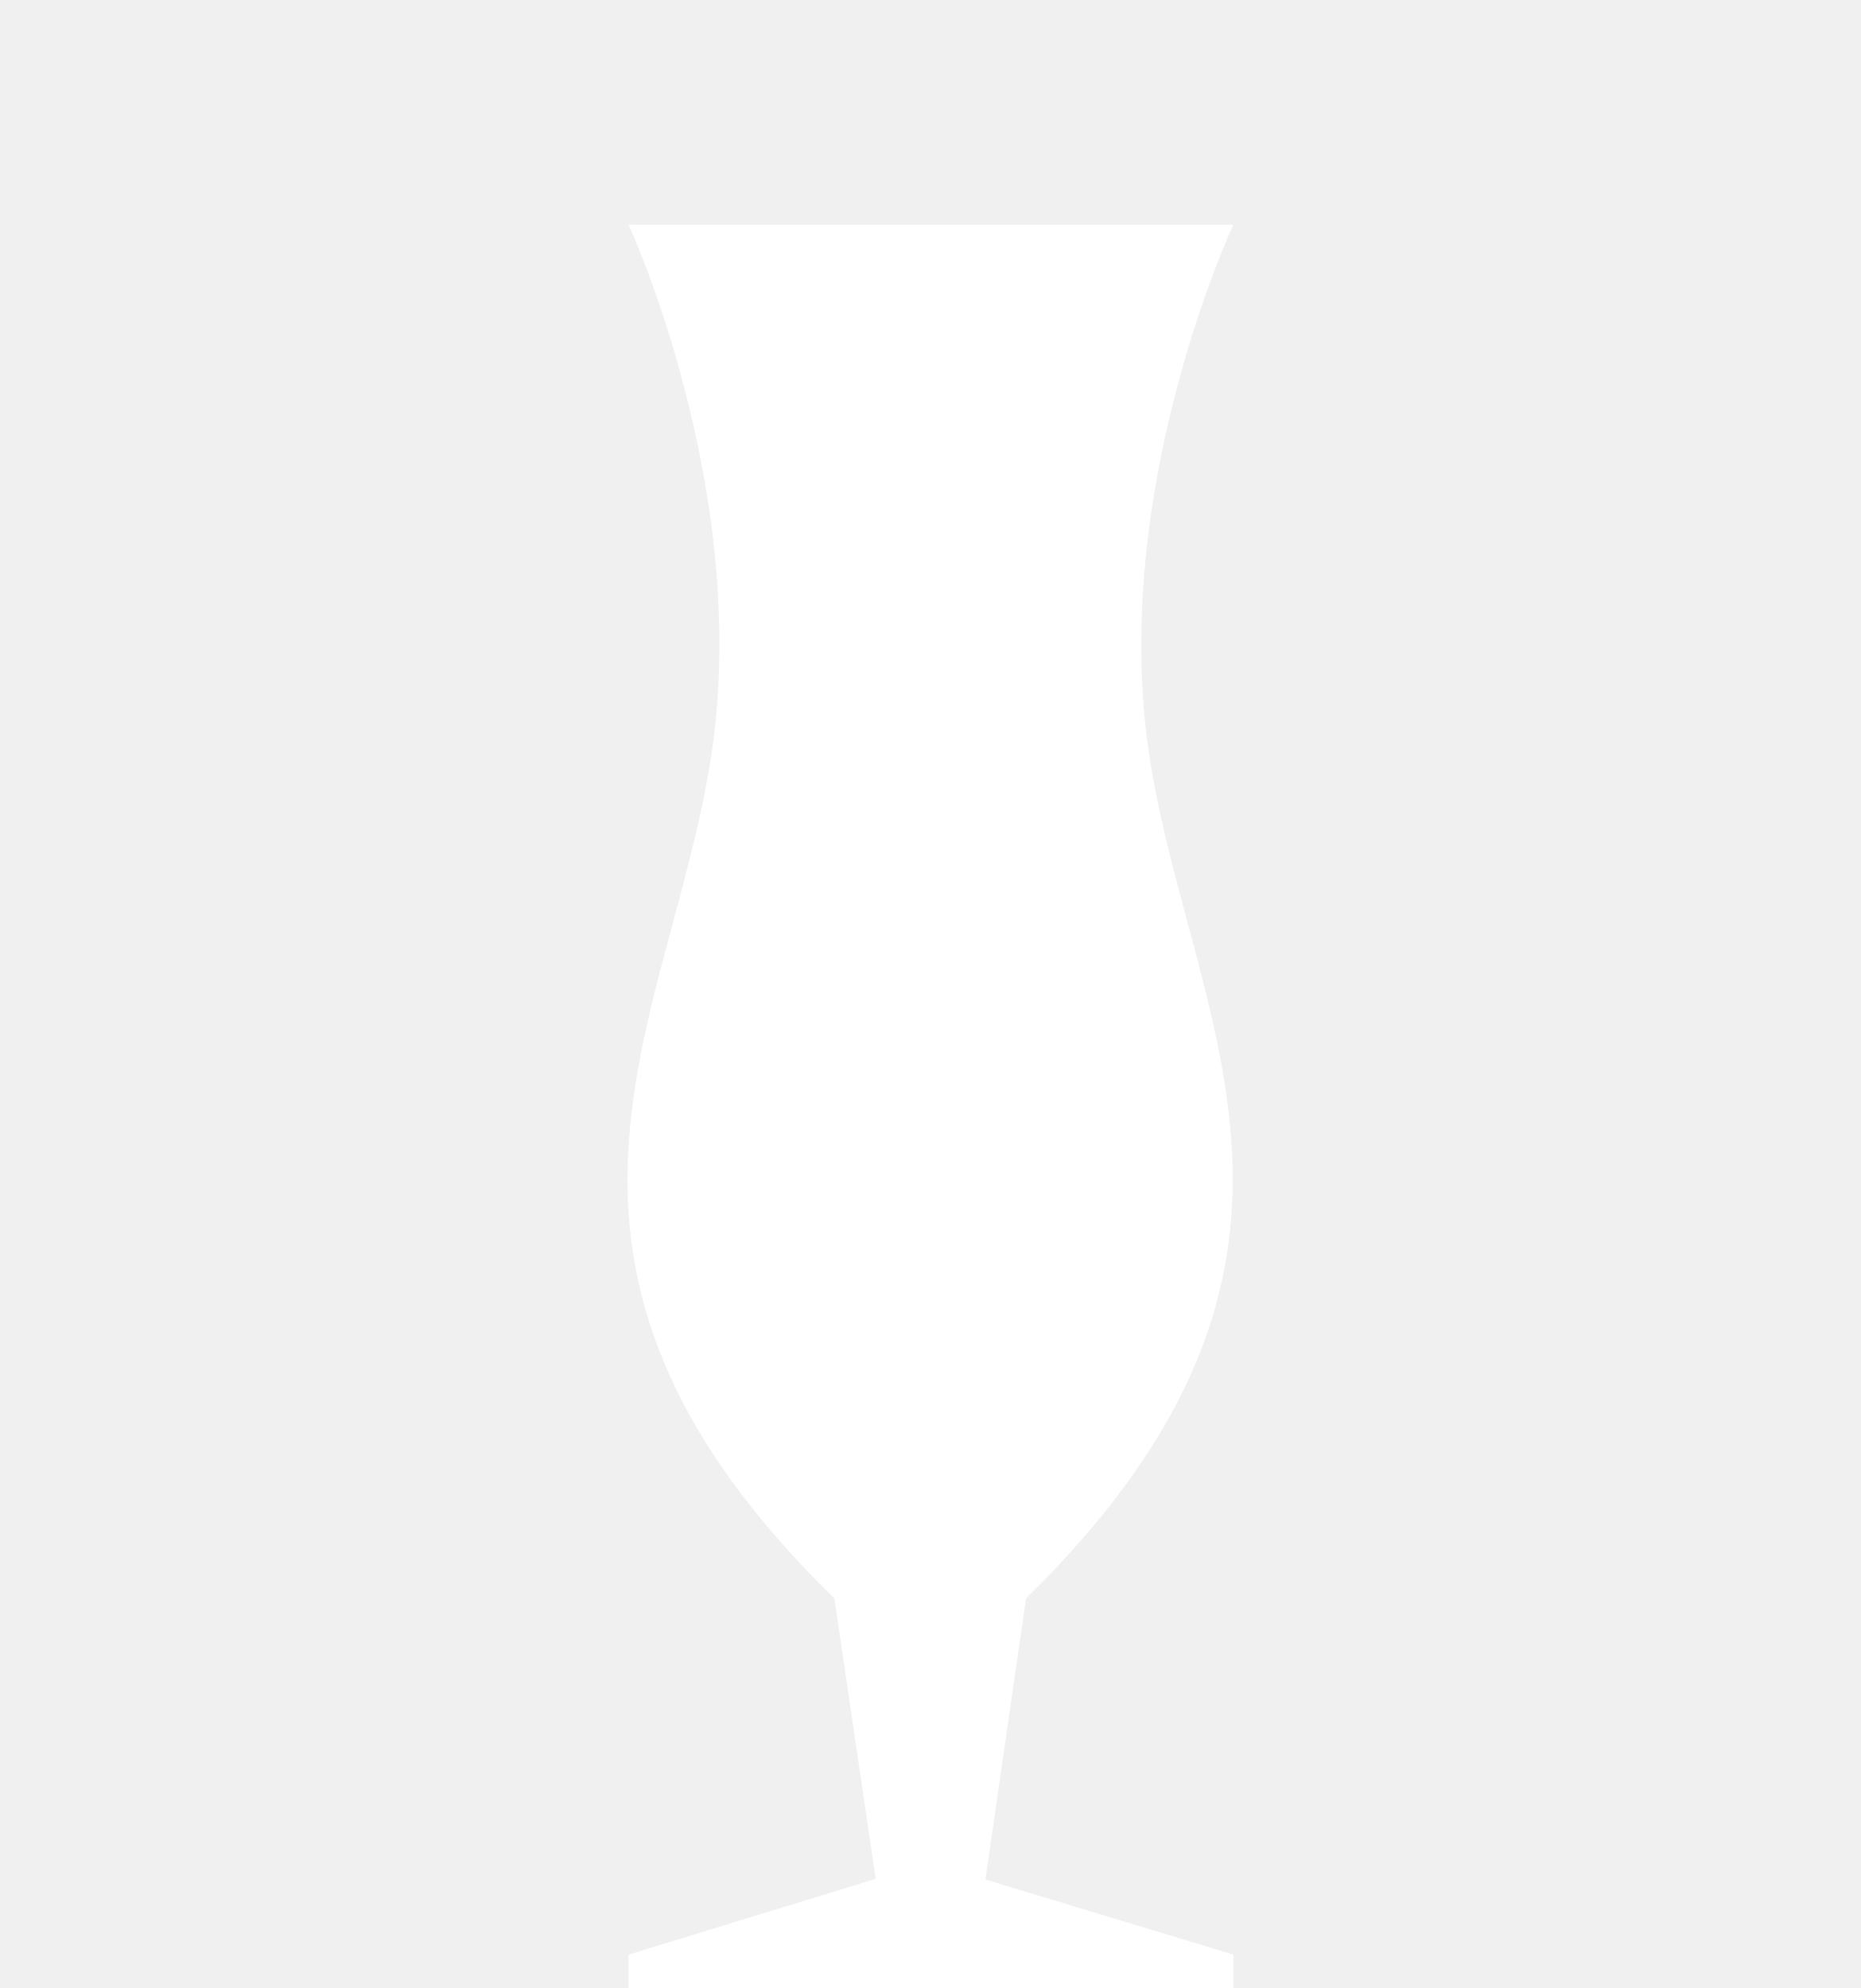
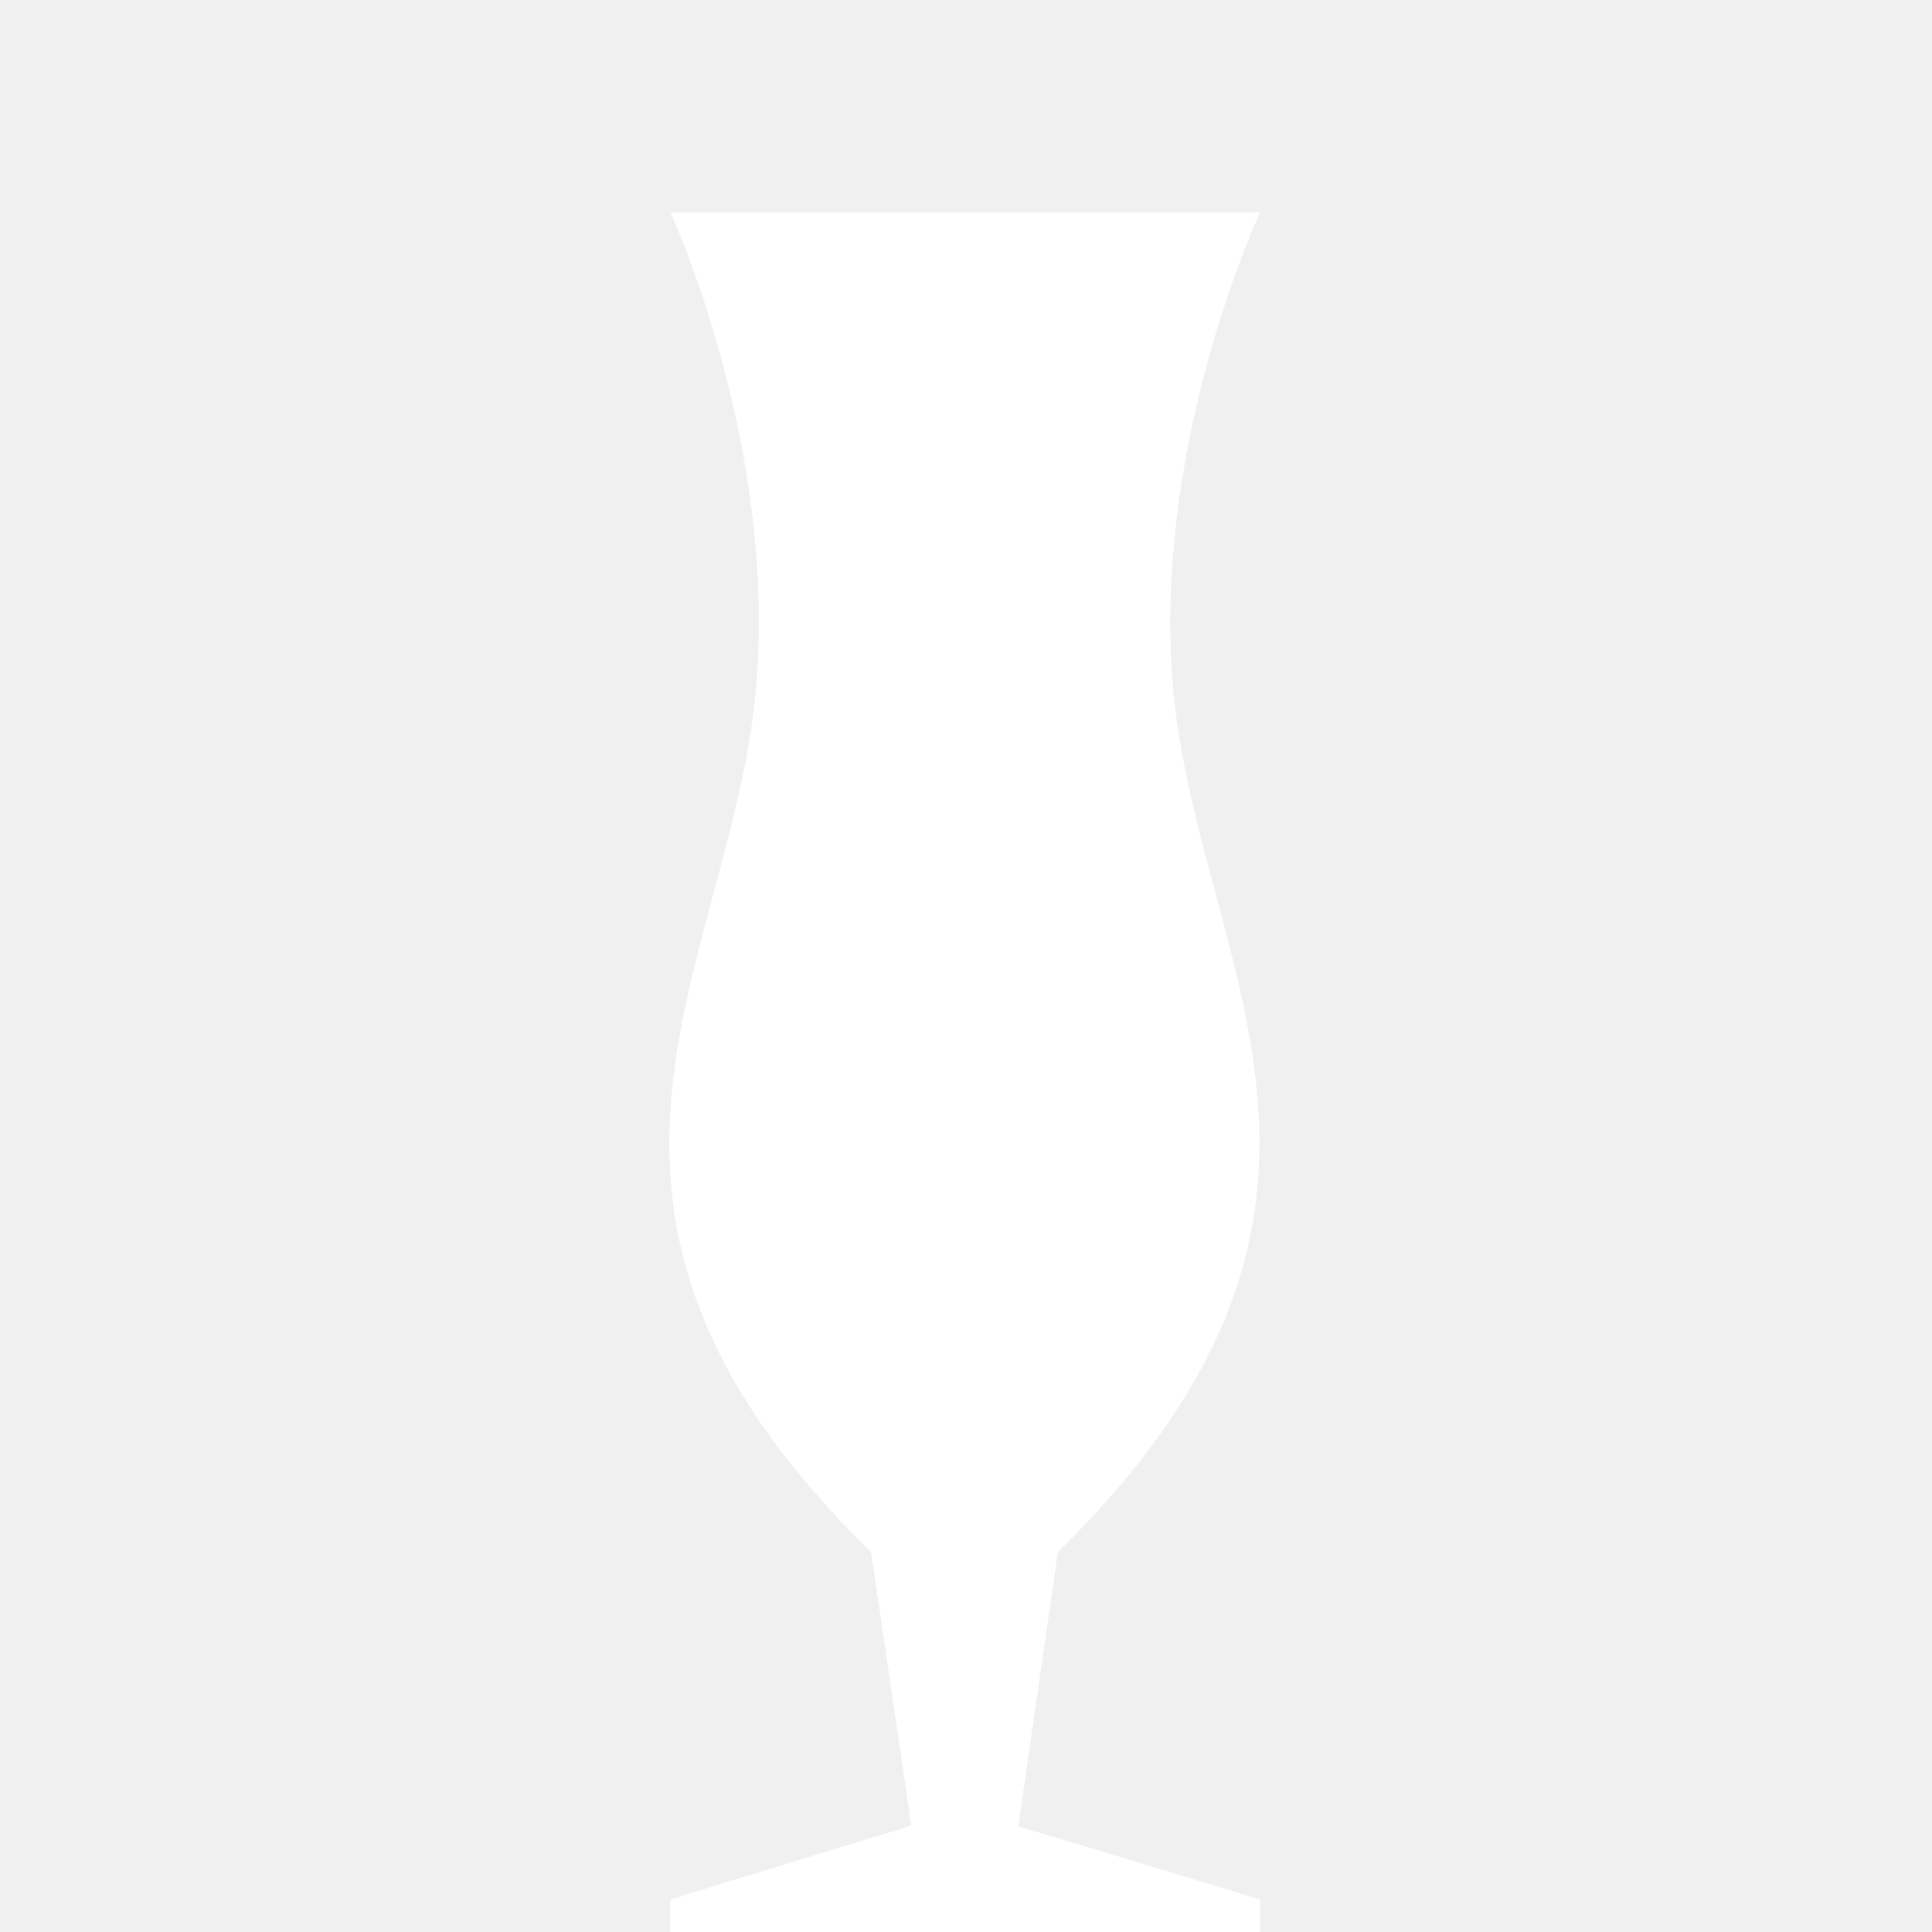
- <svg xmlns="http://www.w3.org/2000/svg" width="263" height="281" viewBox="0 0 263 281" fill="none">
+ <svg xmlns="http://www.w3.org/2000/svg" width="280" height="280" viewBox="0 0 280 280" fill="none">
  <g clip-path="url(#clip0_396_17262)">
-     <path d="M145.008 225.935C193.535 178.377 168.282 144.707 162.47 107.052C156.657 69.396 174.314 31.765 174.314 31.765H88.837C88.837 31.765 106.299 69.421 100.486 107.052C94.674 144.683 69.299 178.475 117.924 225.935L123.76 265.571L88.837 276.281V281H174.314V276.281L139.269 265.669L145.008 225.935Z" fill="white" />
+     <path d="M153.321 224.935C201.848 177.377 176.596 143.707 170.783 106.052C164.971 68.396 182.628 30.765 182.628 30.765H97.15C97.15 30.765 114.612 68.421 108.8 106.052C102.987 143.683 77.612 177.475 126.237 224.935L132.074 264.571L97.15 275.281V280H182.628V275.281L147.582 264.669L153.321 224.935Z" fill="white" />
  </g>
  <defs>
    <clipPath id="clip0_396_17262">
-       <rect width="263" height="281" fill="white" />
+       <rect width="280" height="280" fill="white" />
    </clipPath>
  </defs>
</svg>
